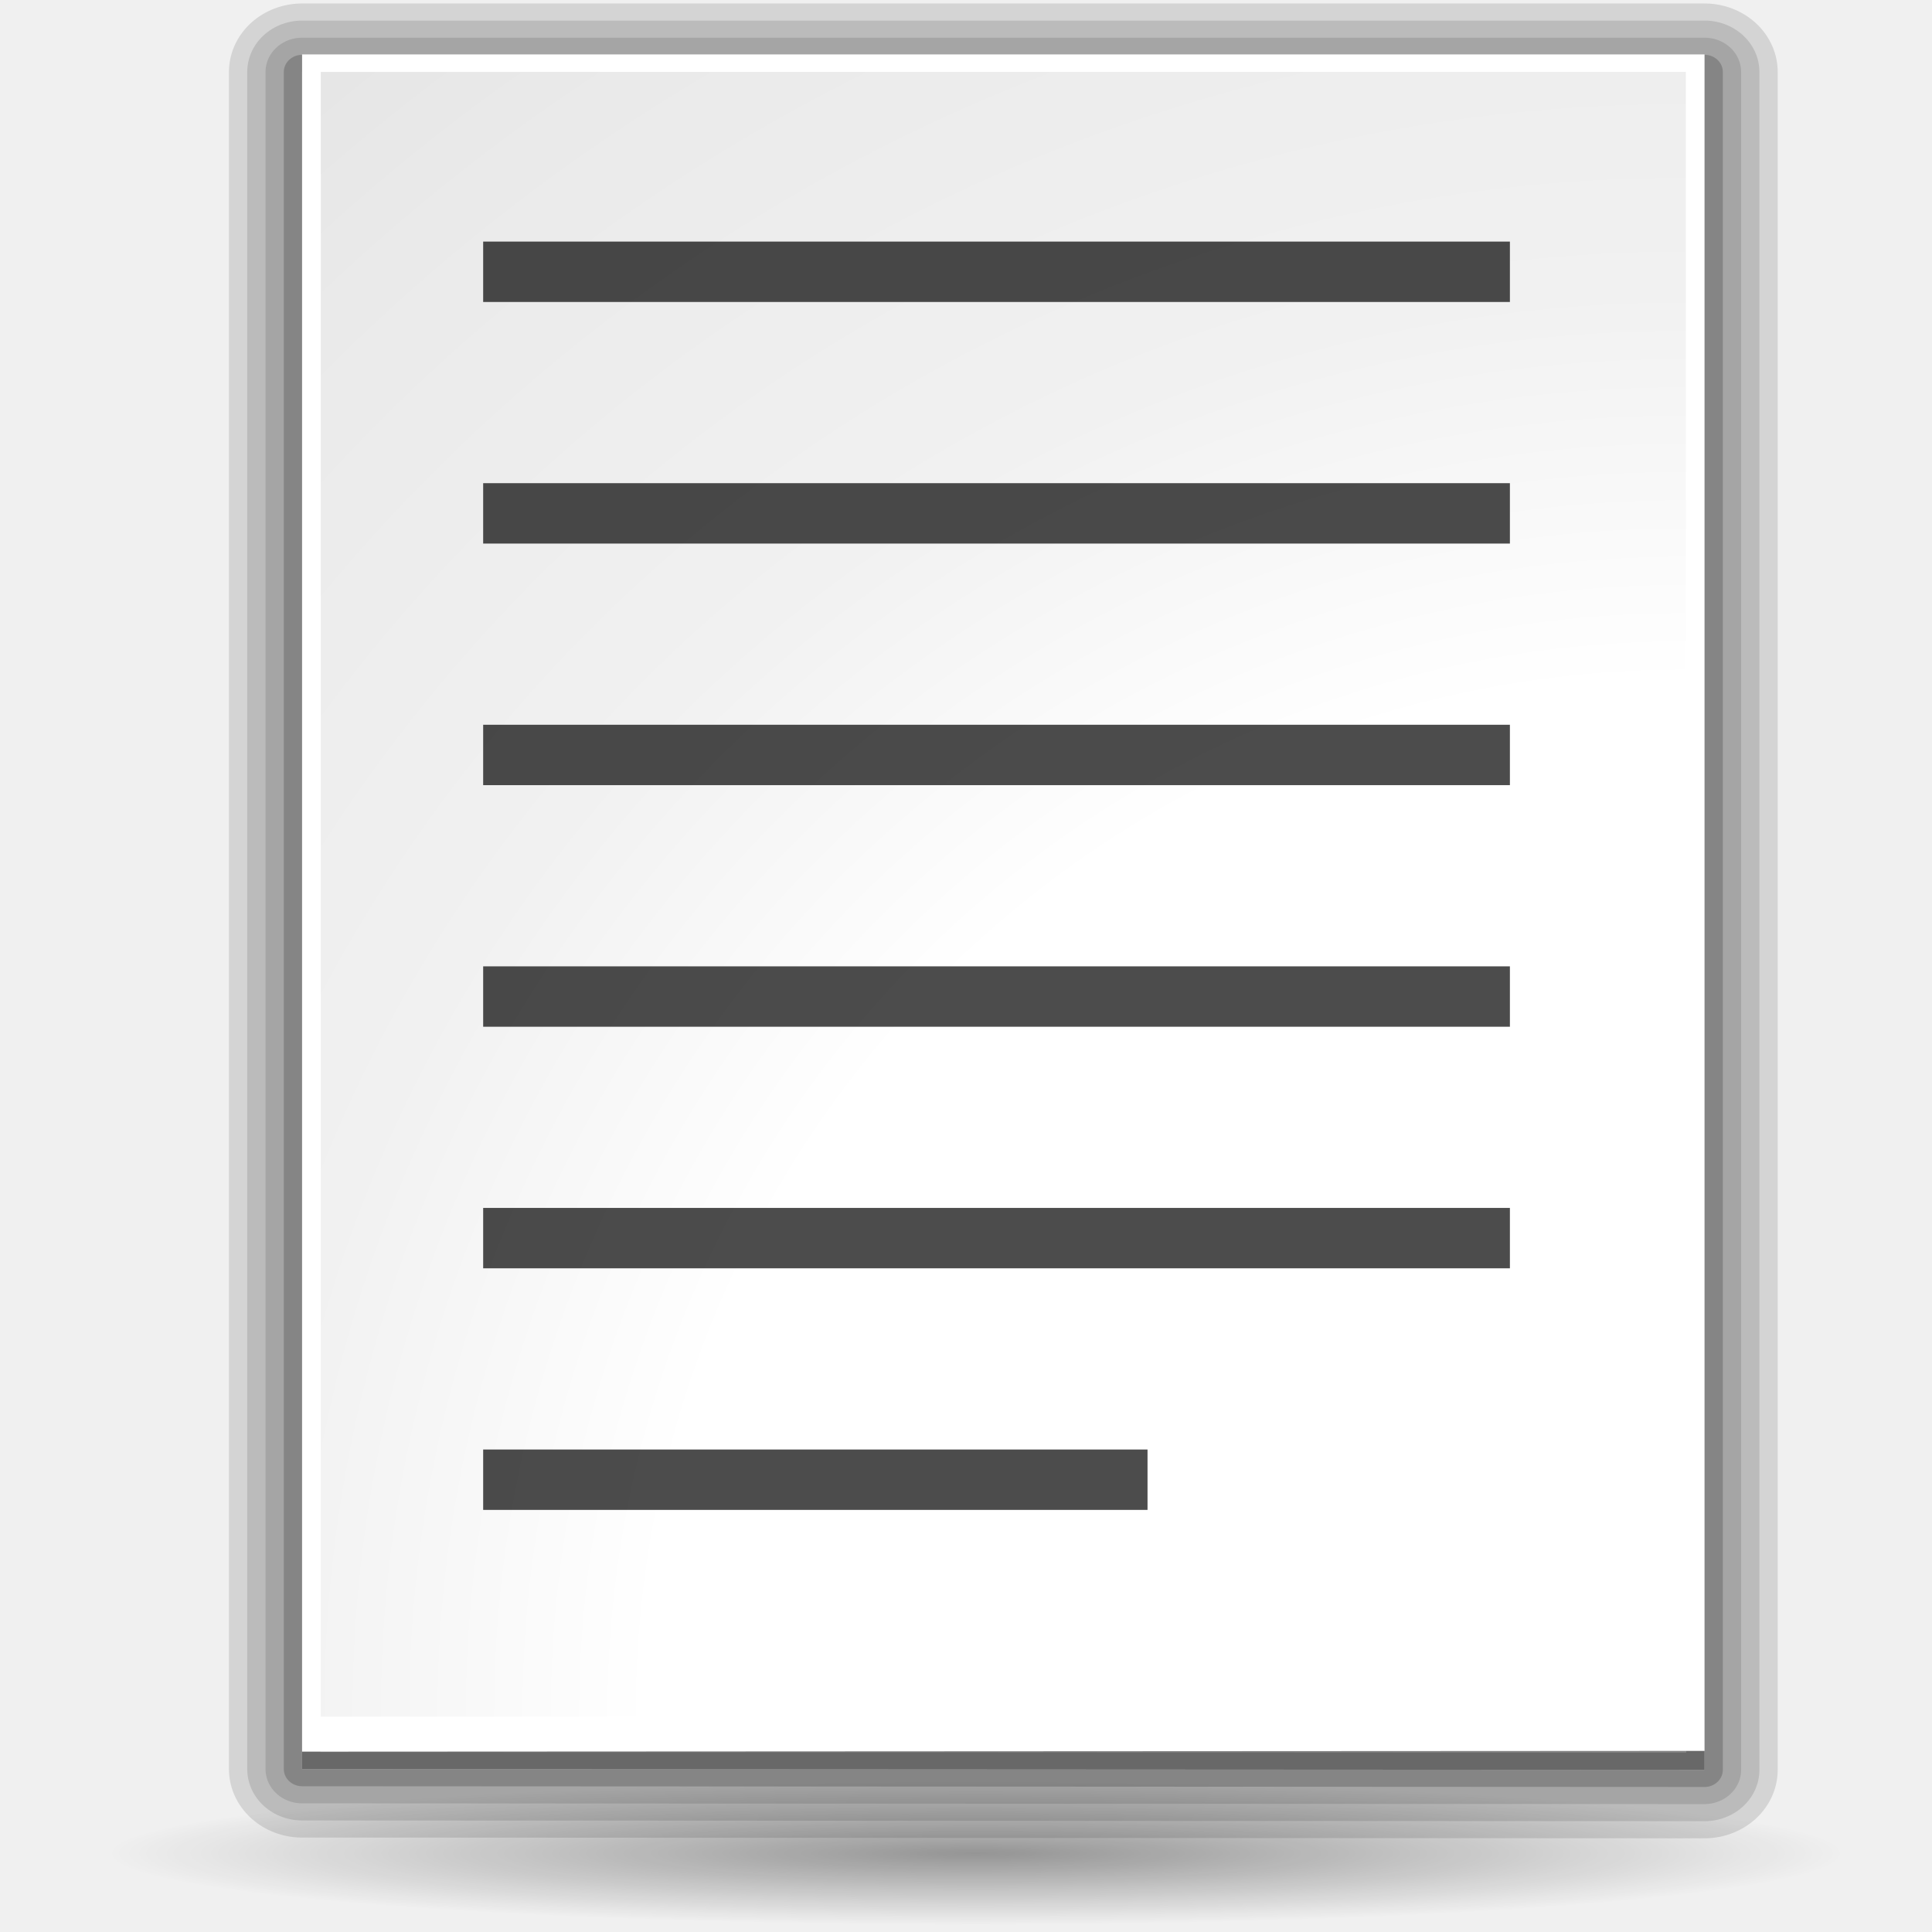
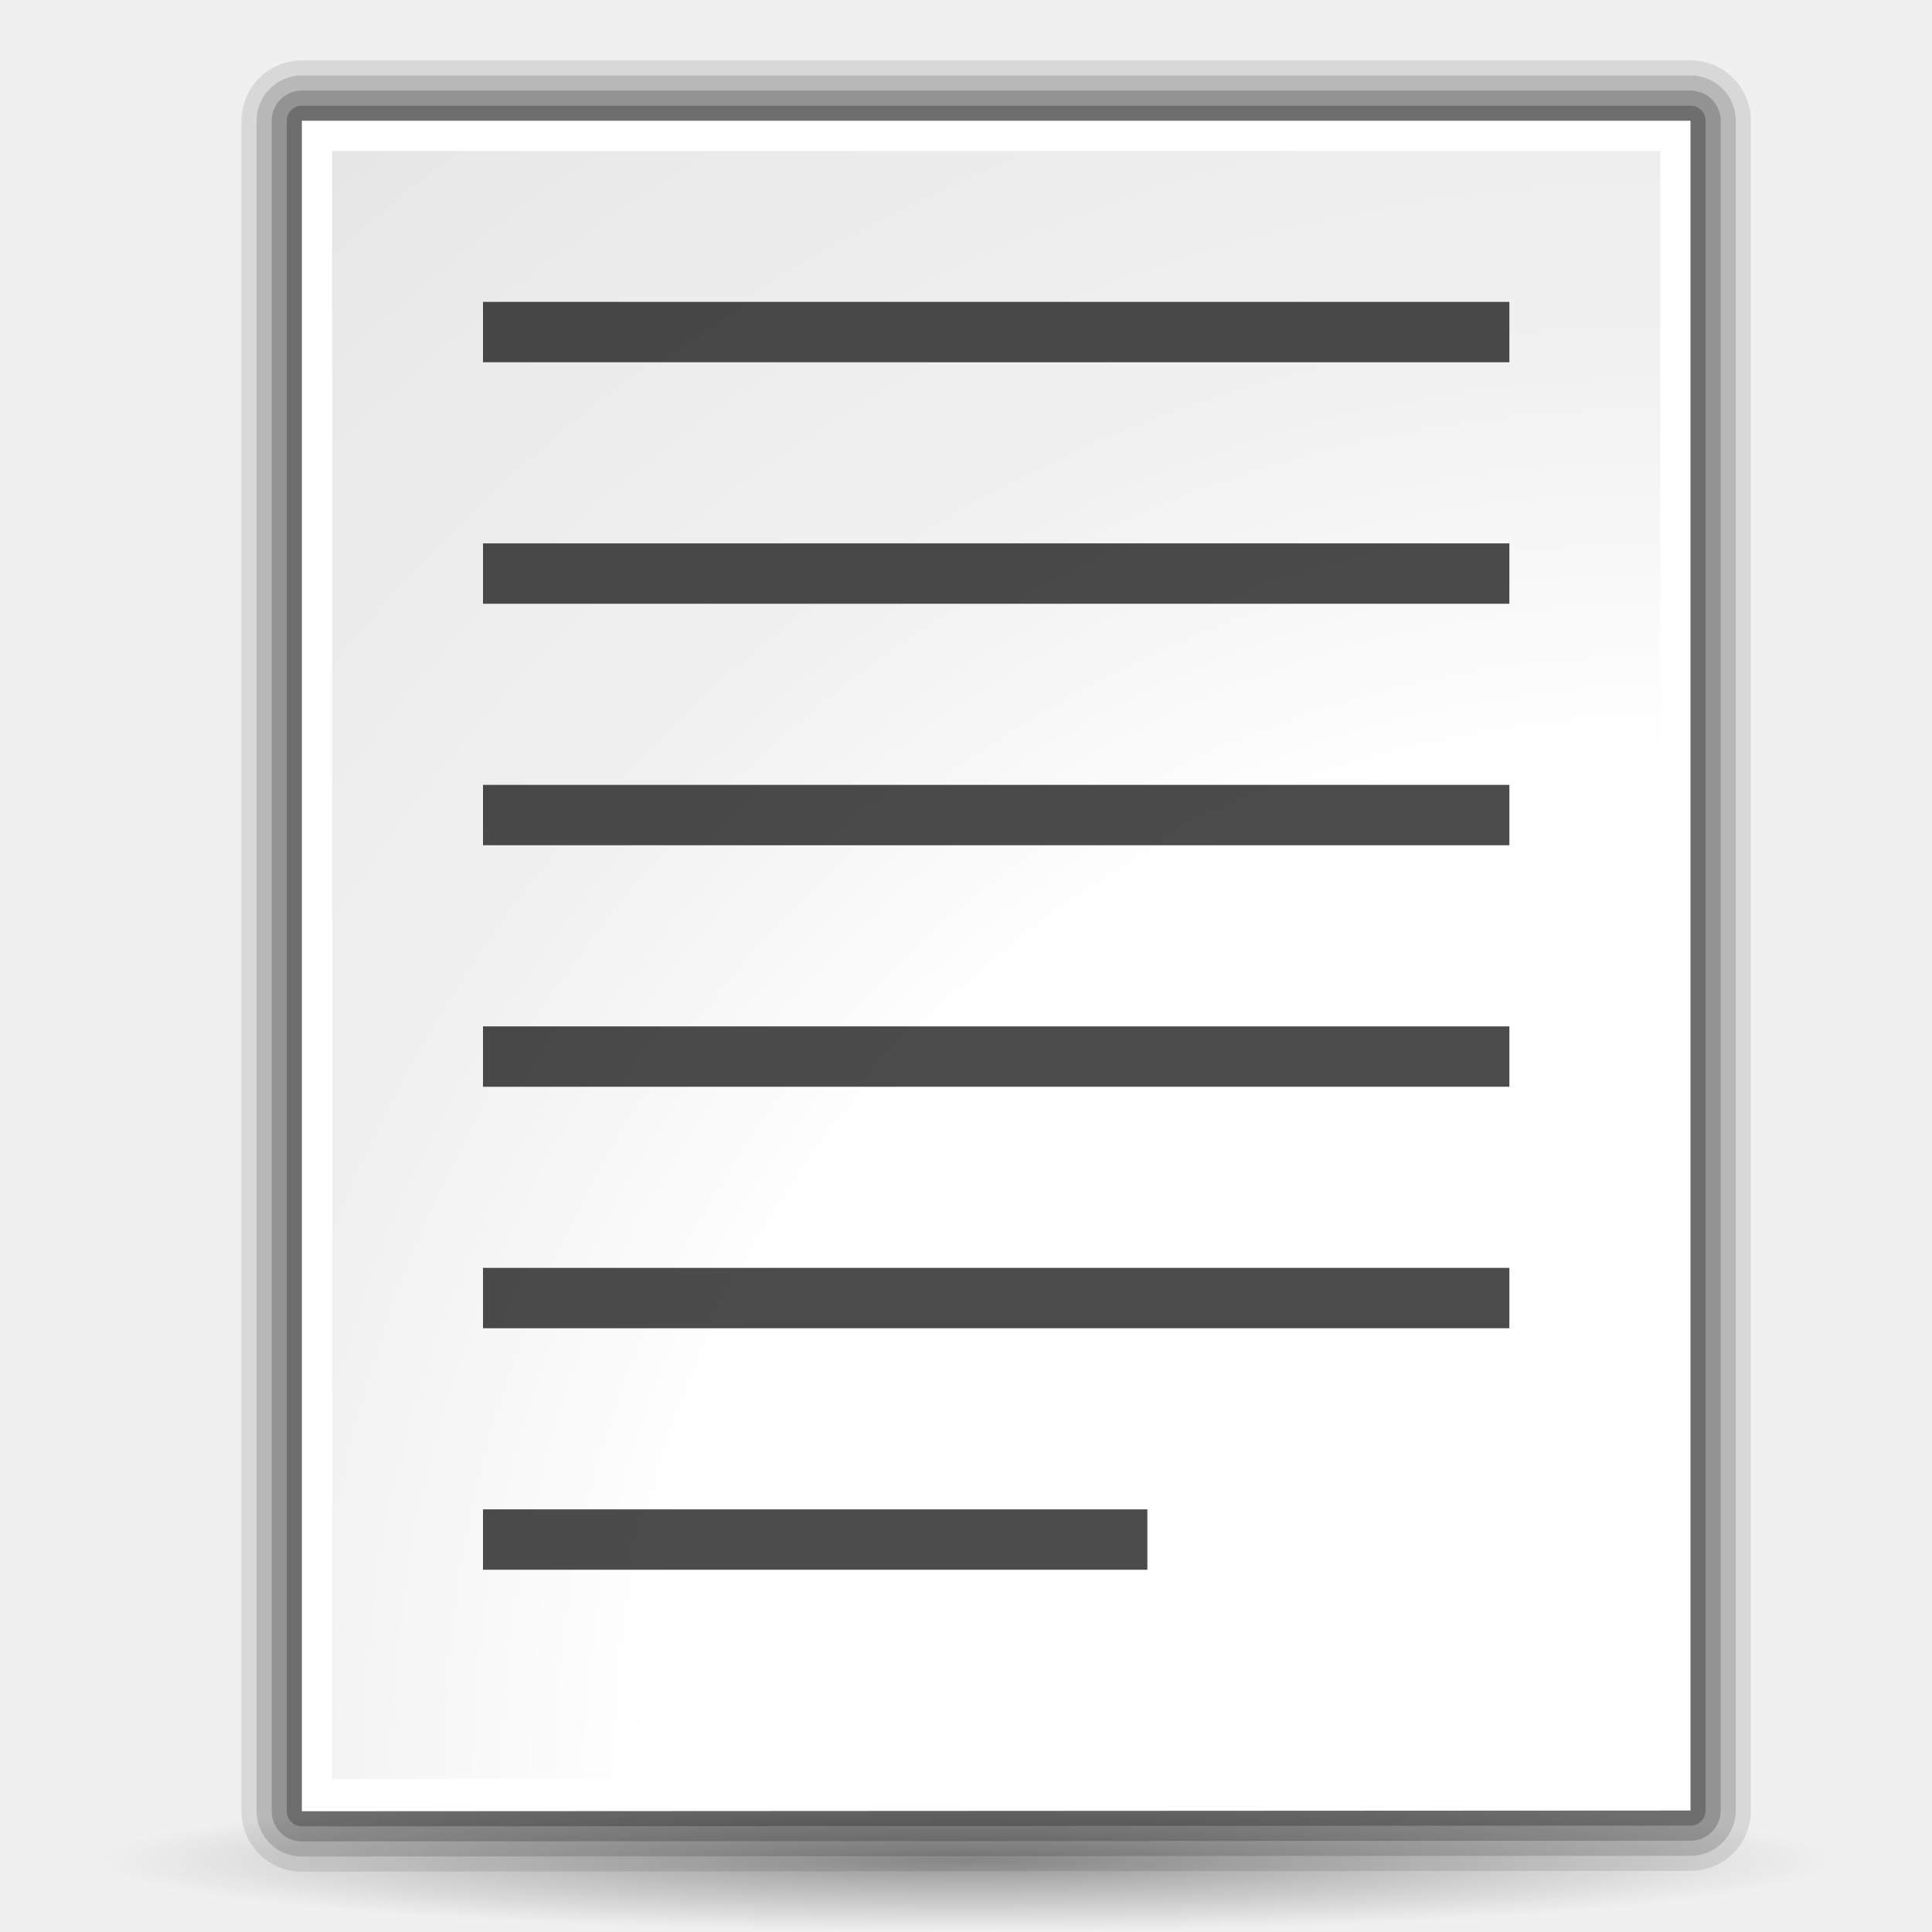
<svg xmlns="http://www.w3.org/2000/svg" xmlns:xlink="http://www.w3.org/1999/xlink" width="128" height="128" id="svg1307" version="1.0">
  <defs id="defs1309">
    <linearGradient id="linearGradient3291">
      <stop id="stop3293" offset="0" style="stop-color:#000000;stop-opacity:1;" />
      <stop id="stop3295" offset="1" style="stop-color:#000000;stop-opacity:0;" />
    </linearGradient>
    <radialGradient xlink:href="#linearGradient3291" id="radialGradient4000" gradientUnits="userSpaceOnUse" gradientTransform="matrix(1,0,0,0.197802,0,92.82166)" cx="63.912" cy="115.709" fx="63.912" fy="115.709" r="63.912" />
    <linearGradient id="linearGradient3075">
      <stop id="stop3077" offset="0" style="stop-color:#ffffff;stop-opacity:1;" />
      <stop style="stop-color:#ffffff;stop-opacity:1;" offset="0.426" id="stop3093" />
      <stop style="stop-color:#f1f1f1;stop-opacity:1;" offset="0.589" id="stop3085" />
      <stop id="stop3087" offset="0.802" style="stop-color:#eaeaea;stop-opacity:1;" />
      <stop id="stop3079" offset="1" style="stop-color:#dfdfdf;stop-opacity:1;" />
    </linearGradient>
-     <radialGradient xlink:href="#linearGradient3075" id="radialGradient2833" gradientUnits="userSpaceOnUse" gradientTransform="matrix(3.466166,-6.346783e-2,7.070491e-2,3.695342,181.141,-277.0281)" cx="-25" cy="106.5" fx="-25" fy="106.5" r="45" />
+     <radialGradient xlink:href="#linearGradient3075" id="radialGradient5042" gradientUnits="userSpaceOnUse" gradientTransform="matrix(3.481994,-6.068637e-2,7.102776e-2,3.533395,189.4854,-263.967)" cx="-25" cy="106.5" fx="-25" fy="106.5" r="45" />
+     <radialGradient xlink:href="#linearGradient3075" id="radialGradient5956" gradientUnits="userSpaceOnUse" gradientTransform="matrix(3.481994,-6.068637e-2,7.102776e-2,3.533395,189.4854,-263.967)" cx="-25" cy="106.5" fx="-25" fy="106.5" r="45" />
  </defs>
  <g id="layer1">
+     <path style="opacity:0.381;fill:url(#radialGradient4000);fill-opacity:1;fill-rule:nonzero;stroke:none;stroke-width:0;stroke-linecap:round;stroke-linejoin:round;stroke-miterlimit:4;stroke-dasharray:none;stroke-dashoffset:4;stroke-opacity:1" id="path3289" d="M 127.824 115.709 A 63.912 12.642 0 1 1  0,115.709 A 63.912 12.642 0 1 1  127.824 115.709 z" transform="matrix(0.900696,0,0,0.375288,6.434529,79.83135)" />
    <path id="path2276" d="M 50.893,3.281 L 50.893,0.487 L 50.893,3.281 z " style="fill:white;fill-opacity:0.757;fill-rule:nonzero;stroke:none;stroke-width:0.5;stroke-linecap:round;stroke-linejoin:round;stroke-miterlimit:4;stroke-dasharray:none;stroke-dashoffset:4;stroke-opacity:1" />
    <path id="path3206" d="M -68.609,-83.349 L -68.609,-86.144 L -68.609,-83.349 z " style="fill:white;fill-opacity:0.757;fill-rule:nonzero;stroke:none;stroke-width:0.5;stroke-linecap:round;stroke-linejoin:round;stroke-miterlimit:4;stroke-dasharray:none;stroke-dashoffset:4;stroke-opacity:1" />
    <g id="layer4" style="display:inline" transform="translate(114.3422,61.23268)" />
    <g id="layer5" style="display:inline" transform="translate(114.3422,61.23268)" />
    <path id="path3946" d="M 177.982,-17.594 L 177.982,-20.388 L 177.982,-17.594 z " style="fill:white;fill-opacity:0.757;fill-rule:nonzero;stroke:none;stroke-width:0.5;stroke-linecap:round;stroke-linejoin:round;stroke-miterlimit:4;stroke-dasharray:none;stroke-dashoffset:4;stroke-opacity:1" />
-     <g id="g2825" transform="matrix(1.032393,0,0,0.966018,6.369878,-0.366954)">
-       <path style="fill:white;fill-opacity:1;fill-rule:nonzero;stroke:black;stroke-width:7.041;stroke-linecap:round;stroke-linejoin:round;stroke-miterlimit:4;stroke-dasharray:none;stroke-dashoffset:4;stroke-opacity:0.118" d="M 13.217,5.312 L 13.217,121.712 L 103.217,121.762 L 103.217,5.312 L 13.217,5.312 z " id="path1442" />
-       <path style="fill:white;fill-opacity:1;fill-rule:nonzero;stroke:black;stroke-width:4.694;stroke-linecap:round;stroke-linejoin:round;stroke-miterlimit:4;stroke-dasharray:none;stroke-dashoffset:4;stroke-opacity:0.118" d="M 13.217,5.312 L 13.217,121.712 L 103.217,121.762 L 103.217,5.312 L 13.217,5.312 z " id="path1444" />
-       <path style="fill:white;fill-opacity:1;fill-rule:nonzero;stroke:black;stroke-width:9.388;stroke-linecap:round;stroke-linejoin:round;stroke-miterlimit:4;stroke-dasharray:none;stroke-dashoffset:4;stroke-opacity:0.118" d="M 13.217,5.312 L 13.217,121.712 L 103.217,121.762 L 103.217,5.312 L 13.217,5.312 z " id="path1440" />
-       <path style="fill:#818181;fill-opacity:1;fill-rule:nonzero;stroke:black;stroke-width:2.347;stroke-linecap:round;stroke-linejoin:round;stroke-miterlimit:4;stroke-dasharray:none;stroke-dashoffset:4;stroke-opacity:0.195" d="M 13.217,5.312 L 13.217,121.712 L 103.217,121.762 L 103.217,5.312 L 13.217,5.312 z " id="path1446" />
-       <path style="fill:white;fill-opacity:1;fill-rule:nonzero;stroke:none;stroke-width:3.632;stroke-linecap:round;stroke-linejoin:round;stroke-miterlimit:4;stroke-dasharray:none;stroke-dashoffset:4;stroke-opacity:1" d="M 13.217,4.112 L 13.217,120.512 L 103.217,120.462 L 103.217,4.112 L 13.217,4.112 z " id="path1448" />
-       <path style="fill:url(#radialGradient2833);fill-opacity:1;fill-rule:nonzero;stroke:none;stroke-width:3.632;stroke-linecap:round;stroke-linejoin:round;stroke-miterlimit:4;stroke-dasharray:none;stroke-dashoffset:4;stroke-opacity:1" d="M 14.417,5.312 L 14.417,118.112 L 67.367,118.112 L 102.017,118.262 L 102.017,5.312 L 14.417,5.312 z " id="path1450" />
-     </g>
-     <path style="opacity:0.381;fill:url(#radialGradient4000);fill-opacity:1;fill-rule:nonzero;stroke:none;stroke-width:0;stroke-linecap:round;stroke-linejoin:round;stroke-miterlimit:4;stroke-dasharray:none;stroke-dashoffset:4;stroke-opacity:1" id="path3289" d="M 127.824 115.709 A 63.912 12.642 0 1 1  0,115.709 A 63.912 12.642 0 1 1  127.824 115.709 z" transform="matrix(0.900696,0,0,0.375288,7.093788,79.36379)" />
    <path id="path1561" d="M 85.358,56.3 L 85.358,54.773 L 85.358,56.3 z " style="fill:white;fill-opacity:0.757;fill-rule:nonzero;stroke:none;stroke-width:0.5;stroke-linecap:round;stroke-linejoin:round;stroke-miterlimit:4;stroke-dasharray:none;stroke-dashoffset:4;stroke-opacity:1" />
    <rect style="opacity:0.578;fill:white;fill-opacity:1;fill-rule:nonzero;stroke:none;stroke-width:3.632;stroke-linecap:round;stroke-linejoin:round;stroke-miterlimit:4;stroke-dasharray:none;stroke-dashoffset:4;stroke-opacity:1" id="rect1327" width="1" height="0" x="27.873" y="-0.3" />
    <rect style="opacity:0.578;fill:white;fill-opacity:1;fill-rule:nonzero;stroke:none;stroke-width:3.632;stroke-linecap:round;stroke-linejoin:round;stroke-miterlimit:4;stroke-dasharray:none;stroke-dashoffset:4;stroke-opacity:1" id="rect2482" width="1" height="0" x="-7.254" y="-27.828" />
    <path id="path2494" d="M -166.191,-101.044 L -166.191,-103.838 L -166.191,-101.044 z " style="fill:white;fill-opacity:0.757;fill-rule:nonzero;stroke:none;stroke-width:0.5;stroke-linecap:round;stroke-linejoin:round;stroke-miterlimit:4;stroke-dasharray:none;stroke-dashoffset:4;stroke-opacity:1" />
    <g style="opacity:0.402" transform="matrix(-0.782995,0,0,0.650879,-2489.05,585.474)" id="g4640" />
    <g id="g4646" transform="matrix(-0.782995,0,0,0.650879,-2489.05,585.474)" style="opacity:0.402" />
    <g id="g4730" transform="matrix(1,0,0,0.650879,711.913,592.8018)" style="opacity:0.402" />
    <g style="opacity:0.402" transform="matrix(1,0,0,0.650879,711.913,592.8018)" id="g4748" />
-     <rect style="opacity:0;fill:#6d6d6d;fill-opacity:1;fill-rule:nonzero;stroke:none;stroke-width:3.5;stroke-linecap:round;stroke-linejoin:round;stroke-miterlimit:4;stroke-dasharray:none;stroke-dashoffset:4;stroke-opacity:1" id="rect1936" width="128.083" height="128.052" x="0" y="-0" rx="1.511" ry="2.283" />
-     <rect style="opacity:0.7;fill:black;fill-opacity:1;fill-rule:nonzero;stroke:none;stroke-width:3.5;stroke-linecap:round;stroke-linejoin:round;stroke-miterlimit:4;stroke-dasharray:none;stroke-dashoffset:4;stroke-opacity:1" id="rect2835" width="68.024" height="4.001" x="32.011" y="16.006" rx="1.358" ry="0" />
-     <rect ry="0" rx="1.358" y="32.012" x="32.011" height="4.001" width="68.024" id="rect3722" style="opacity:0.7;fill:black;fill-opacity:1;fill-rule:nonzero;stroke:none;stroke-width:3.5;stroke-linecap:round;stroke-linejoin:round;stroke-miterlimit:4;stroke-dasharray:none;stroke-dashoffset:4;stroke-opacity:1" />
-     <rect style="opacity:0.7;fill:black;fill-opacity:1;fill-rule:nonzero;stroke:none;stroke-width:3.5;stroke-linecap:round;stroke-linejoin:round;stroke-miterlimit:4;stroke-dasharray:none;stroke-dashoffset:4;stroke-opacity:1" id="rect3724" width="44.015" height="4.001" x="32.011" y="96.034" rx="0.879" ry="0" />
-     <rect style="opacity:0.7;fill:black;fill-opacity:1;fill-rule:nonzero;stroke:none;stroke-width:3.5;stroke-linecap:round;stroke-linejoin:round;stroke-miterlimit:4;stroke-dasharray:none;stroke-dashoffset:4;stroke-opacity:1" id="rect3746" width="68.024" height="4.001" x="32.011" y="80.028" rx="1.358" ry="0" />
-     <rect ry="0" rx="1.358" y="48.017" x="32.011" height="4.001" width="68.024" id="rect1913" style="opacity:0.7;fill:black;fill-opacity:1;fill-rule:nonzero;stroke:none;stroke-width:3.5;stroke-linecap:round;stroke-linejoin:round;stroke-miterlimit:4;stroke-dasharray:none;stroke-dashoffset:4;stroke-opacity:1" />
-     <rect style="opacity:0.7;fill:black;fill-opacity:1;fill-rule:nonzero;stroke:none;stroke-width:3.5;stroke-linecap:round;stroke-linejoin:round;stroke-miterlimit:4;stroke-dasharray:none;stroke-dashoffset:4;stroke-opacity:1" id="rect1915" width="68.024" height="4.001" x="32.011" y="64.023" rx="1.358" ry="0" />
+     <g id="g5942" transform="translate(0,4)">
+       <path style="opacity:0.1;fill:none;fill-opacity:1;fill-rule:nonzero;stroke:black;stroke-width:8;stroke-linecap:round;stroke-linejoin:round;stroke-miterlimit:4;stroke-dasharray:none;stroke-dashoffset:4;stroke-opacity:1" d="M 20,4 L 20,116 L 112,115.952 L 112,4 L 20,4 z " id="path5940" />
+       <path id="path5938" d="M 20,4 L 20,116 L 112,115.952 L 112,4 L 20,4 z " style="opacity:0.15;fill:none;fill-opacity:1;fill-rule:nonzero;stroke:black;stroke-width:6;stroke-linecap:round;stroke-linejoin:round;stroke-miterlimit:4;stroke-dasharray:none;stroke-dashoffset:4;stroke-opacity:1" />
+       <path style="opacity:0.2;fill:none;fill-opacity:1;fill-rule:nonzero;stroke:black;stroke-width:4;stroke-linecap:round;stroke-linejoin:round;stroke-miterlimit:4;stroke-dasharray:none;stroke-dashoffset:4;stroke-opacity:1" d="M 20,4 L 20,116 L 112,115.952 L 112,4 L 20,4 z " id="path5936" />
+       <path id="path5049" d="M 20,4 L 20,116 L 112,115.952 L 112,4 L 20,4 z " style="opacity:0.25;fill:none;fill-opacity:1;fill-rule:nonzero;stroke:black;stroke-width:2;stroke-linecap:round;stroke-linejoin:round;stroke-miterlimit:4;stroke-dasharray:none;stroke-dashoffset:4;stroke-opacity:1" />
+       <path style="fill:white;fill-opacity:1;fill-rule:nonzero;stroke:none;stroke-width:3.632;stroke-linecap:round;stroke-linejoin:round;stroke-miterlimit:4;stroke-dasharray:none;stroke-dashoffset:4;stroke-opacity:1" d="M 20,4 L 20,116 L 112,115.952 L 112,4 L 20,4 z " id="path1448" />
+       <path style="fill:url(#radialGradient5956);fill-opacity:1;fill-rule:nonzero;stroke:none;stroke-width:3.632;stroke-linecap:round;stroke-linejoin:round;stroke-miterlimit:4;stroke-dasharray:none;stroke-dashoffset:4;stroke-opacity:1" d="M 22,6 L 22,113.857 L 75.192,113.857 L 110,114 L 110,6 L 22,6 z " id="path1450" />
+       <rect ry="0" rx="1.358" y="16" x="32" height="4" width="68" id="rect2835" style="opacity:0.7;fill:black;fill-opacity:1;fill-rule:nonzero;stroke:none;stroke-width:3.5;stroke-linecap:round;stroke-linejoin:round;stroke-miterlimit:4;stroke-dasharray:none;stroke-dashoffset:4;stroke-opacity:1" />
+       <rect style="opacity:0.7;fill:black;fill-opacity:1;fill-rule:nonzero;stroke:none;stroke-width:3.5;stroke-linecap:round;stroke-linejoin:round;stroke-miterlimit:4;stroke-dasharray:none;stroke-dashoffset:4;stroke-opacity:1" id="rect3722" width="68" height="4" x="32" y="32" rx="1.358" ry="0" />
+       <rect ry="0" rx="0.879" y="95.999" x="32" height="4.001" width="44.015" id="rect3724" style="opacity:0.7;fill:black;fill-opacity:1;fill-rule:nonzero;stroke:none;stroke-width:3.5;stroke-linecap:round;stroke-linejoin:round;stroke-miterlimit:4;stroke-dasharray:none;stroke-dashoffset:4;stroke-opacity:1" />
+       <rect ry="0" rx="1.358" y="80" x="32" height="4" width="68" id="rect3746" style="opacity:0.7;fill:black;fill-opacity:1;fill-rule:nonzero;stroke:none;stroke-width:3.5;stroke-linecap:round;stroke-linejoin:round;stroke-miterlimit:4;stroke-dasharray:none;stroke-dashoffset:4;stroke-opacity:1" />
+       <rect style="opacity:0.7;fill:black;fill-opacity:1;fill-rule:nonzero;stroke:none;stroke-width:3.5;stroke-linecap:round;stroke-linejoin:round;stroke-miterlimit:4;stroke-dasharray:none;stroke-dashoffset:4;stroke-opacity:1" id="rect1913" width="68" height="4" x="32" y="48" rx="1.358" ry="0" />
+       <rect ry="0" rx="1.358" y="64" x="32" height="4" width="68" id="rect1915" style="opacity:0.7;fill:black;fill-opacity:1;fill-rule:nonzero;stroke:none;stroke-width:3.5;stroke-linecap:round;stroke-linejoin:round;stroke-miterlimit:4;stroke-dasharray:none;stroke-dashoffset:4;stroke-opacity:1" />
+     </g>
  </g>
</svg>
